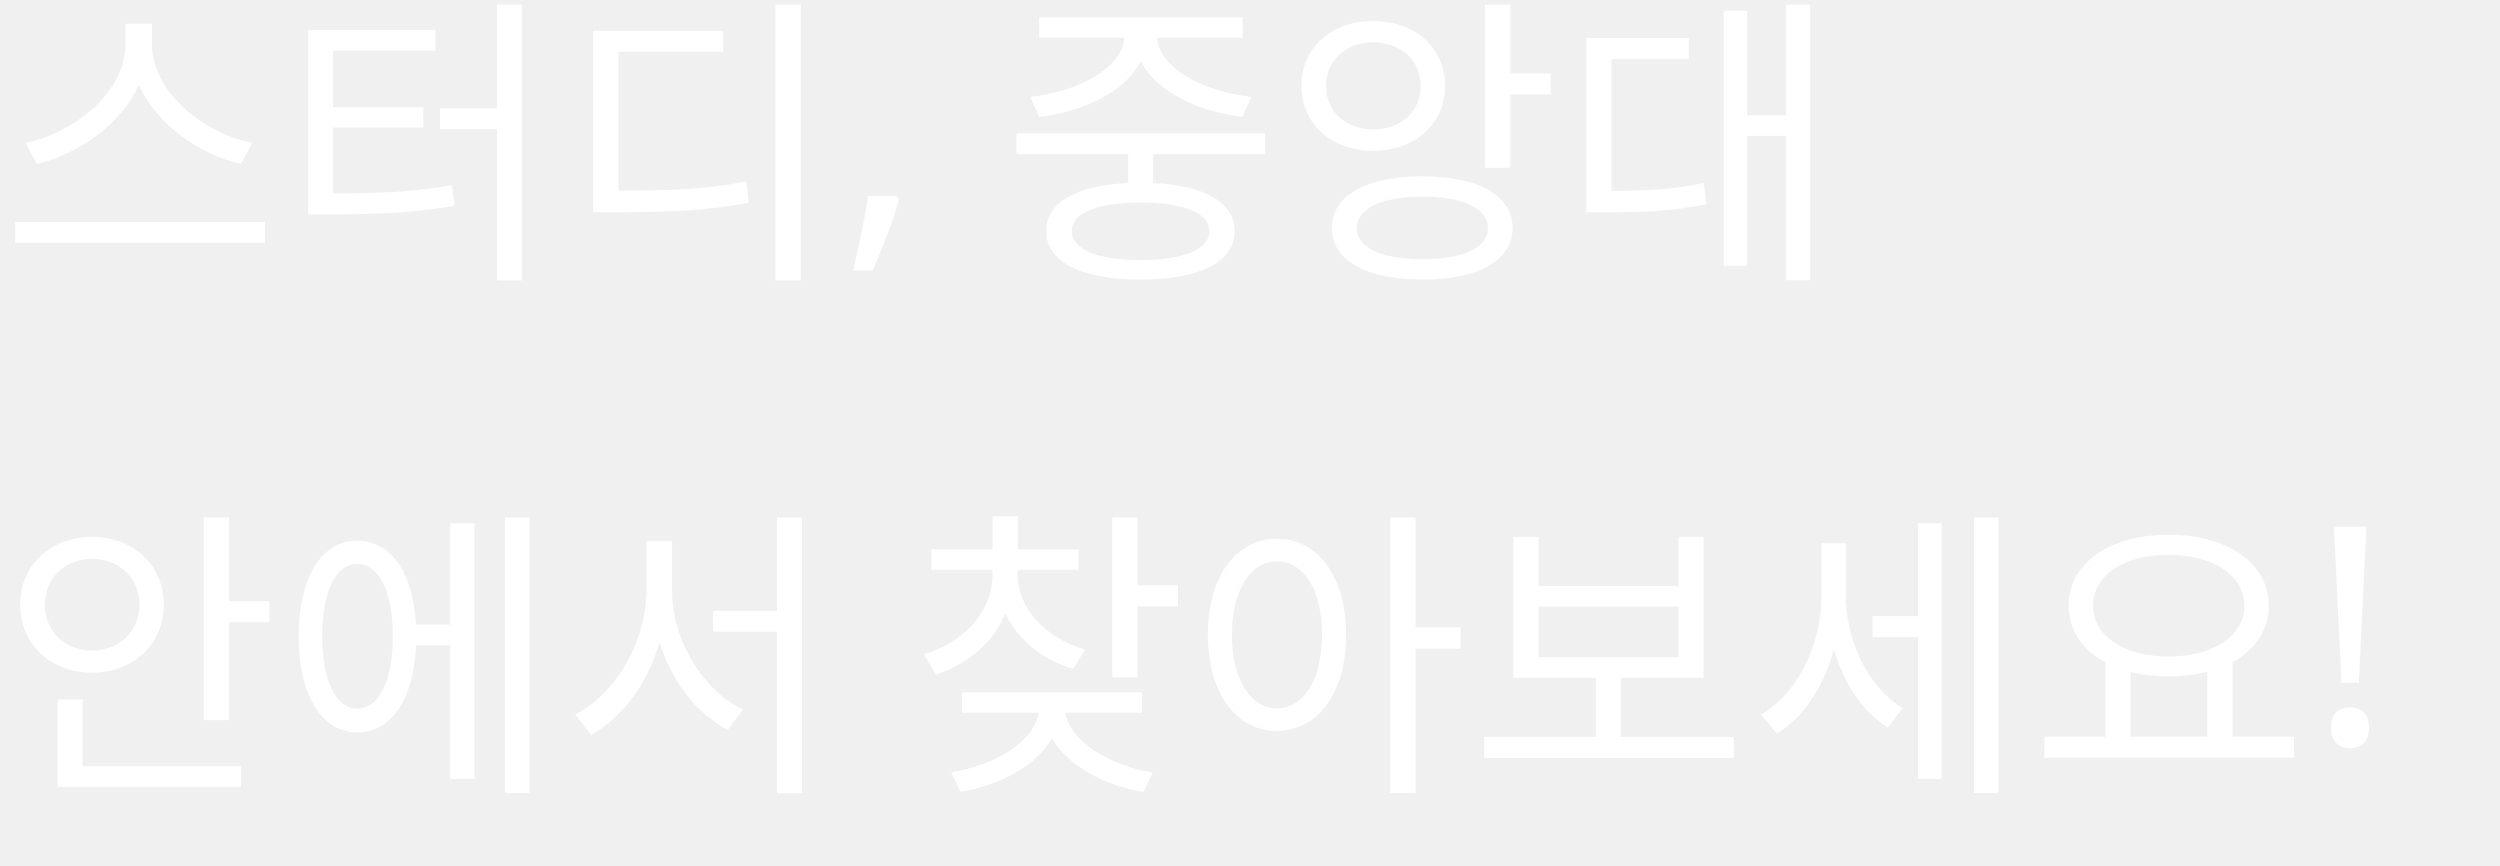
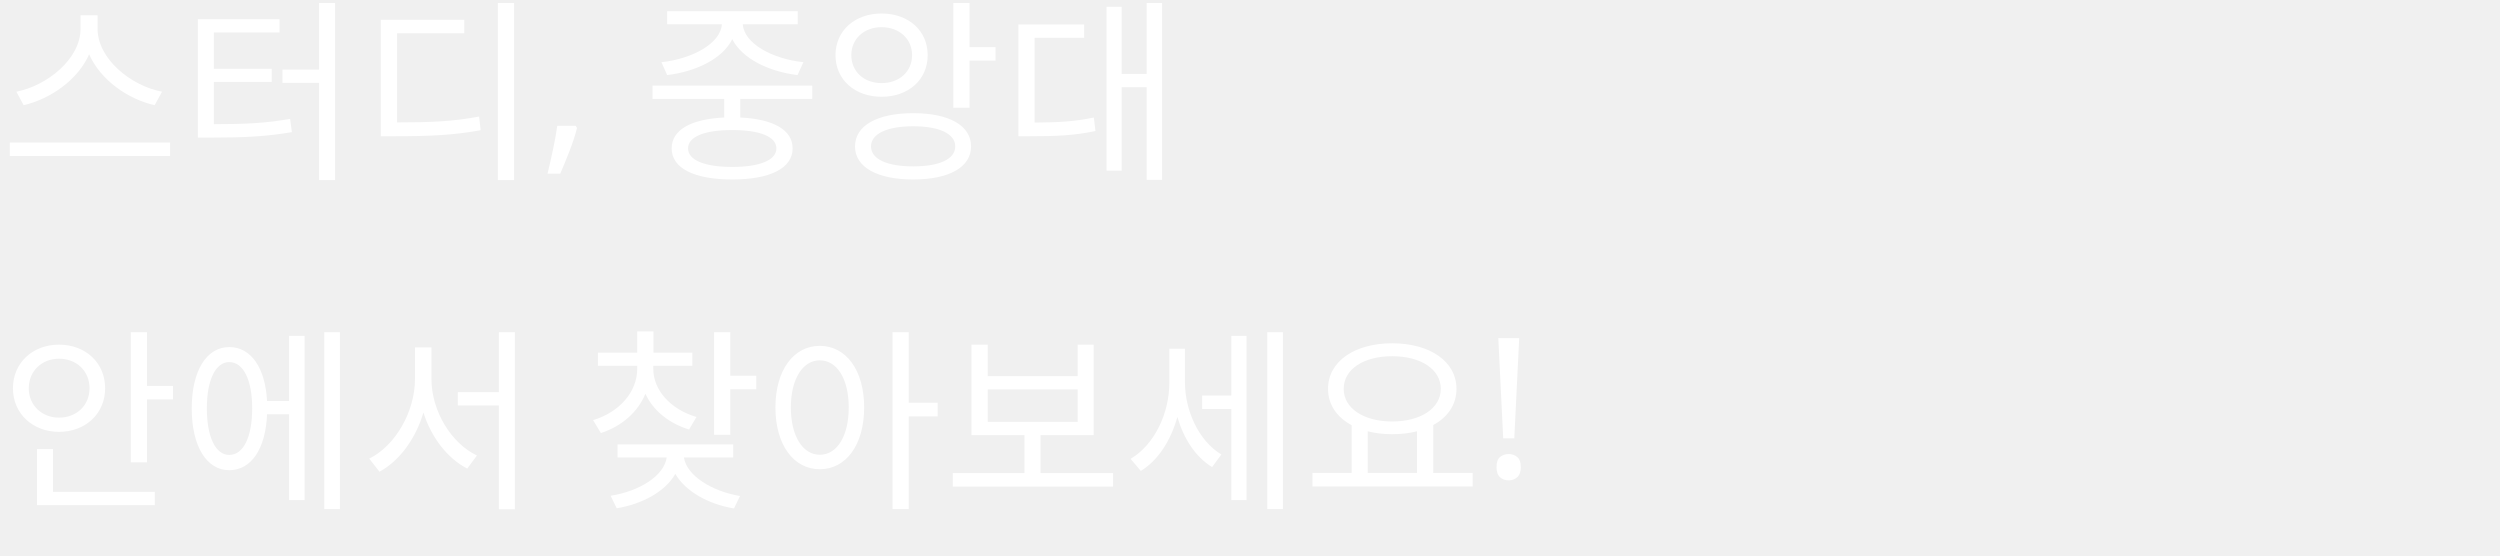
- <svg xmlns="http://www.w3.org/2000/svg" width="312" height="108" viewBox="0 0 312 108">
-   <defs>
-     <style>
-       .cls-1 {
-         fill: #fff;
-         font-size: 38px;
-         font-family: esamanruBold, esamanru;
-       }
-     </style>
-   </defs>
-   <text id="스터디_중앙대_안에서_찾아보세요_" data-name="스터디, 중앙대  안에서 찾아보세요!" class="cls-1" transform="translate(0 32)">
-     <tspan x="0" y="0">스터디, 중앙대 </tspan>
-     <tspan x="0" y="64">안에서 찾아보세요!</tspan>
-   </text>
+ <svg xmlns="http://www.w3.org/2000/svg" width="486" height="108" viewBox="0 0 486 108">
+   <g id="그룹_10570" data-name="그룹 10570" transform="translate(2944 8390)">
+     <text id="스터디_중앙대_안에서_찾아보세요_" data-name="스터디, 중앙대  안에서 찾아보세요!" transform="translate(-2944 -8358)" fill="#fff" font-size="38" font-family="esamanruBold, esamanru">
+       <tspan x="0" y="0">스터디, 중앙대 </tspan>
+       <tspan x="0" y="64">안에서 찾아보세요!</tspan>
+     </text>
+     <rect id="사각형_7155" data-name="사각형 7155" width="486" height="108" transform="translate(-2944 -8390)" fill="none" opacity="0.614" />
+   </g>
</svg>
